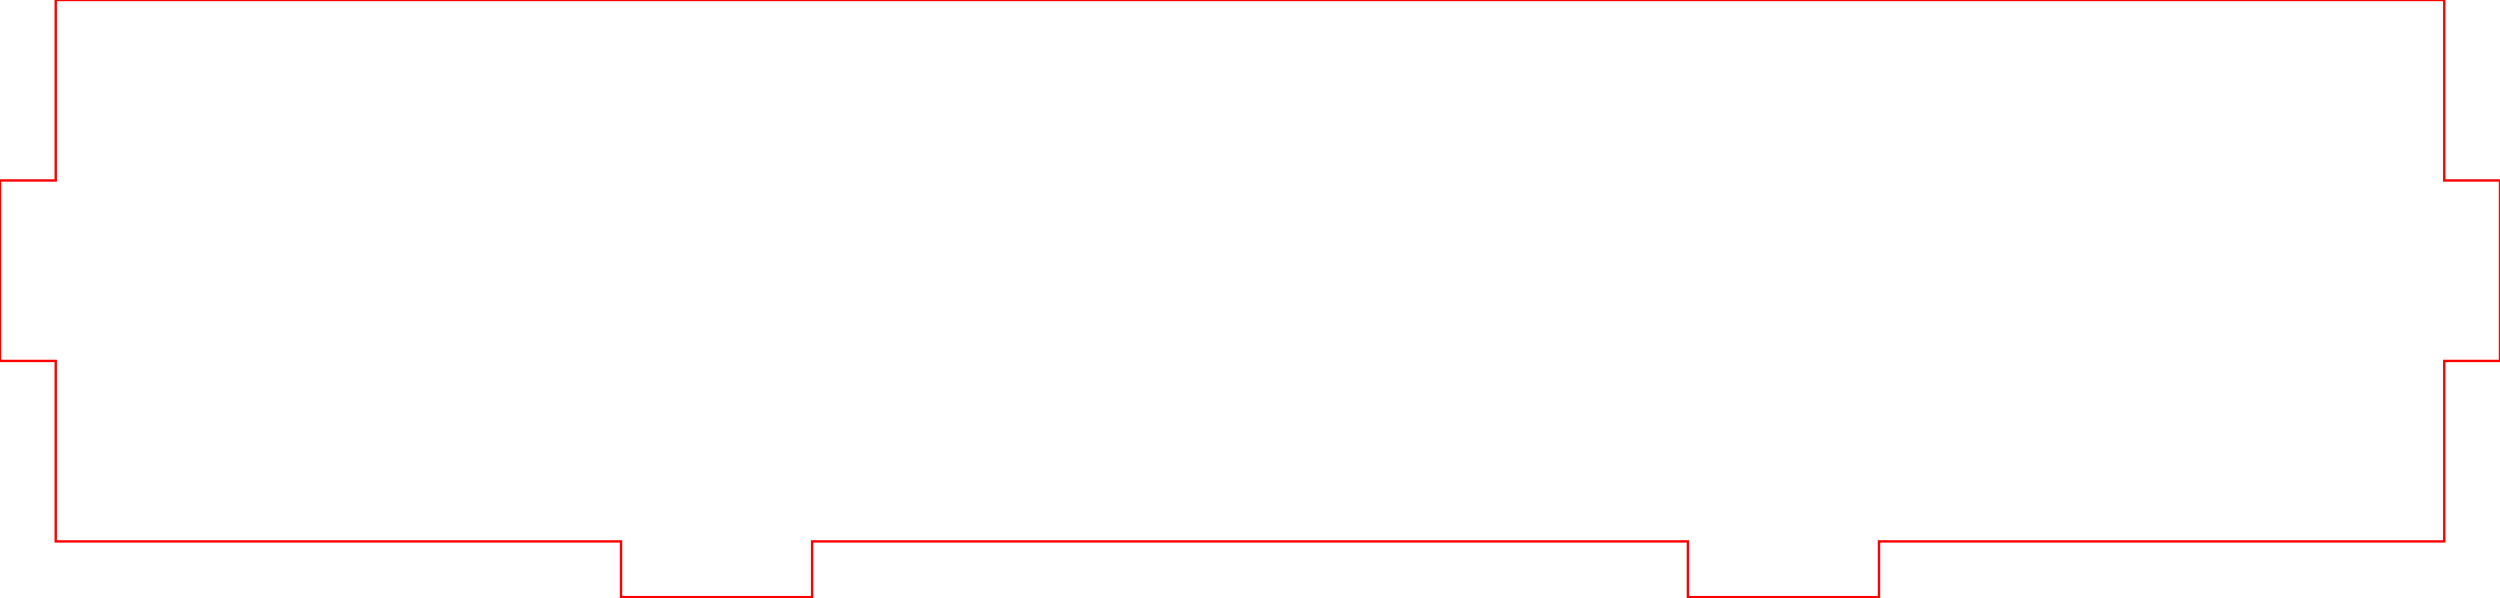
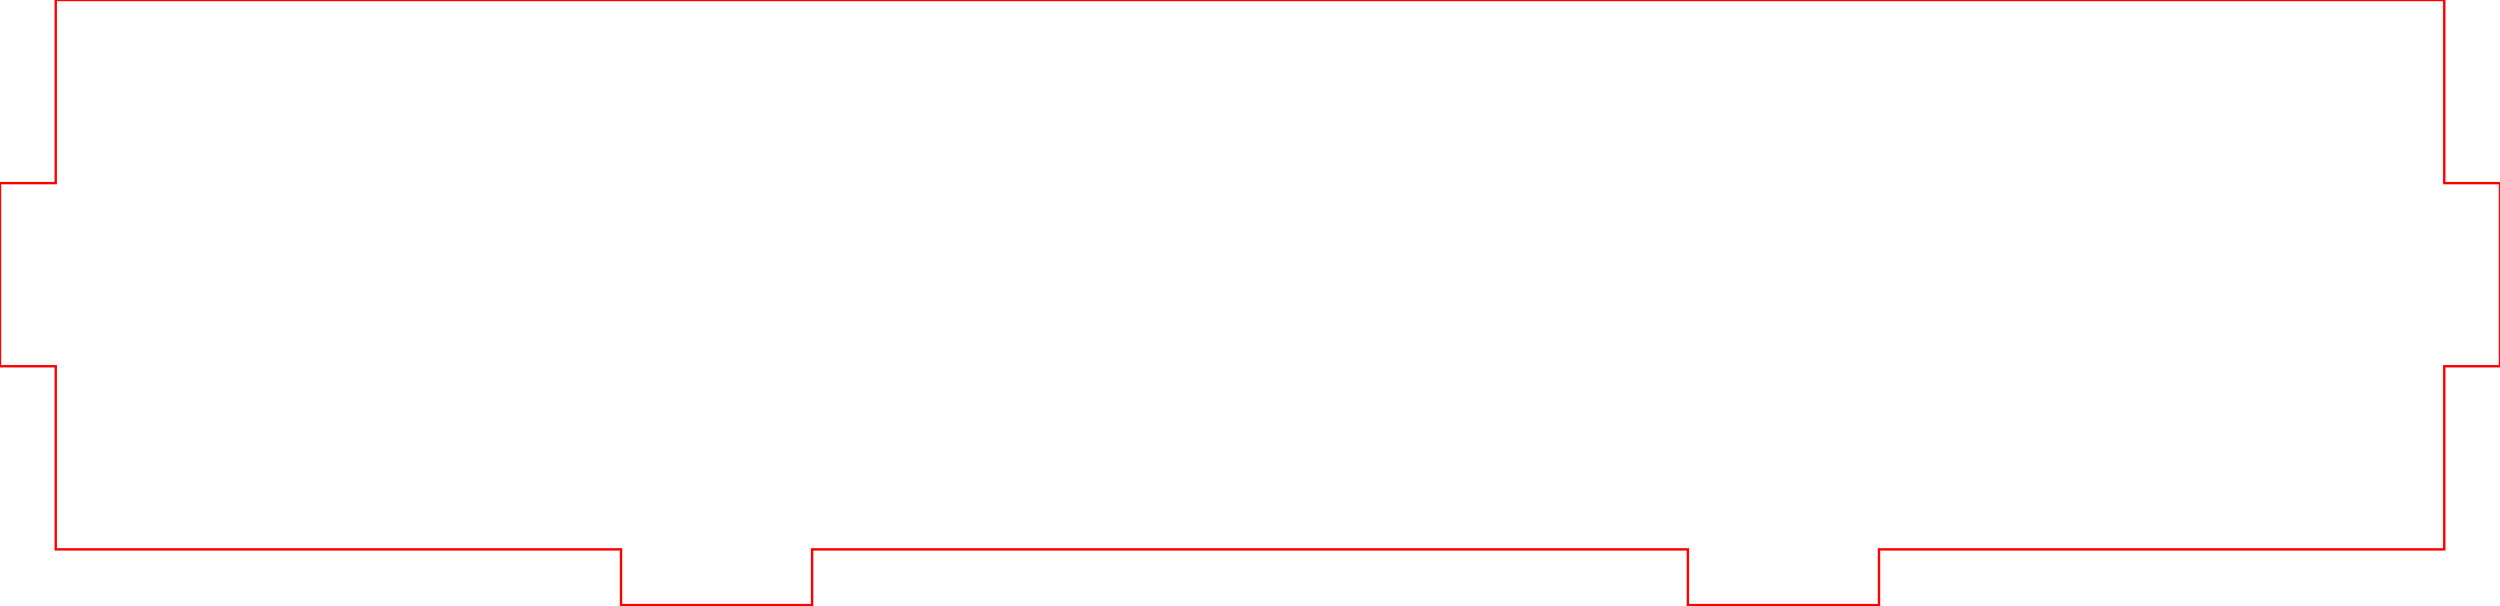
- <svg xmlns="http://www.w3.org/2000/svg" width="157mm" height="37.5mm" viewBox="0 0 157 37.5">
+ <svg xmlns="http://www.w3.org/2000/svg" width="157mm" height="38mm" viewBox="0 0 157 38">
  <g>
-     <polygon points="3.5,0 153.5,0 153.5,11.333 157,11.333 157,22.667 153.5,22.667 153.5,34 118,34 118,37.5 106,37.5 106,34 51,34 51,37.5 39,37.5 39,34 3.5,34 3.5,22.667 0,22.667 0,11.333 3.5,11.333" fill="none" stroke="#ff0000" stroke-width="0.15" />
+     <polygon points="3.5,0 153.5,0 153.5,11.5 157,11.5 157,23 153.5,23 153.5,34.5 118,34.5 118,38 106,38 106,34.5 51,34.5 51,38 39,38 39,34.5 3.5,34.5 3.5,23 0,23 0,11.5 3.5,11.5" fill="none" stroke="#ff0000" stroke-width="0.15" />
  </g>
</svg>
